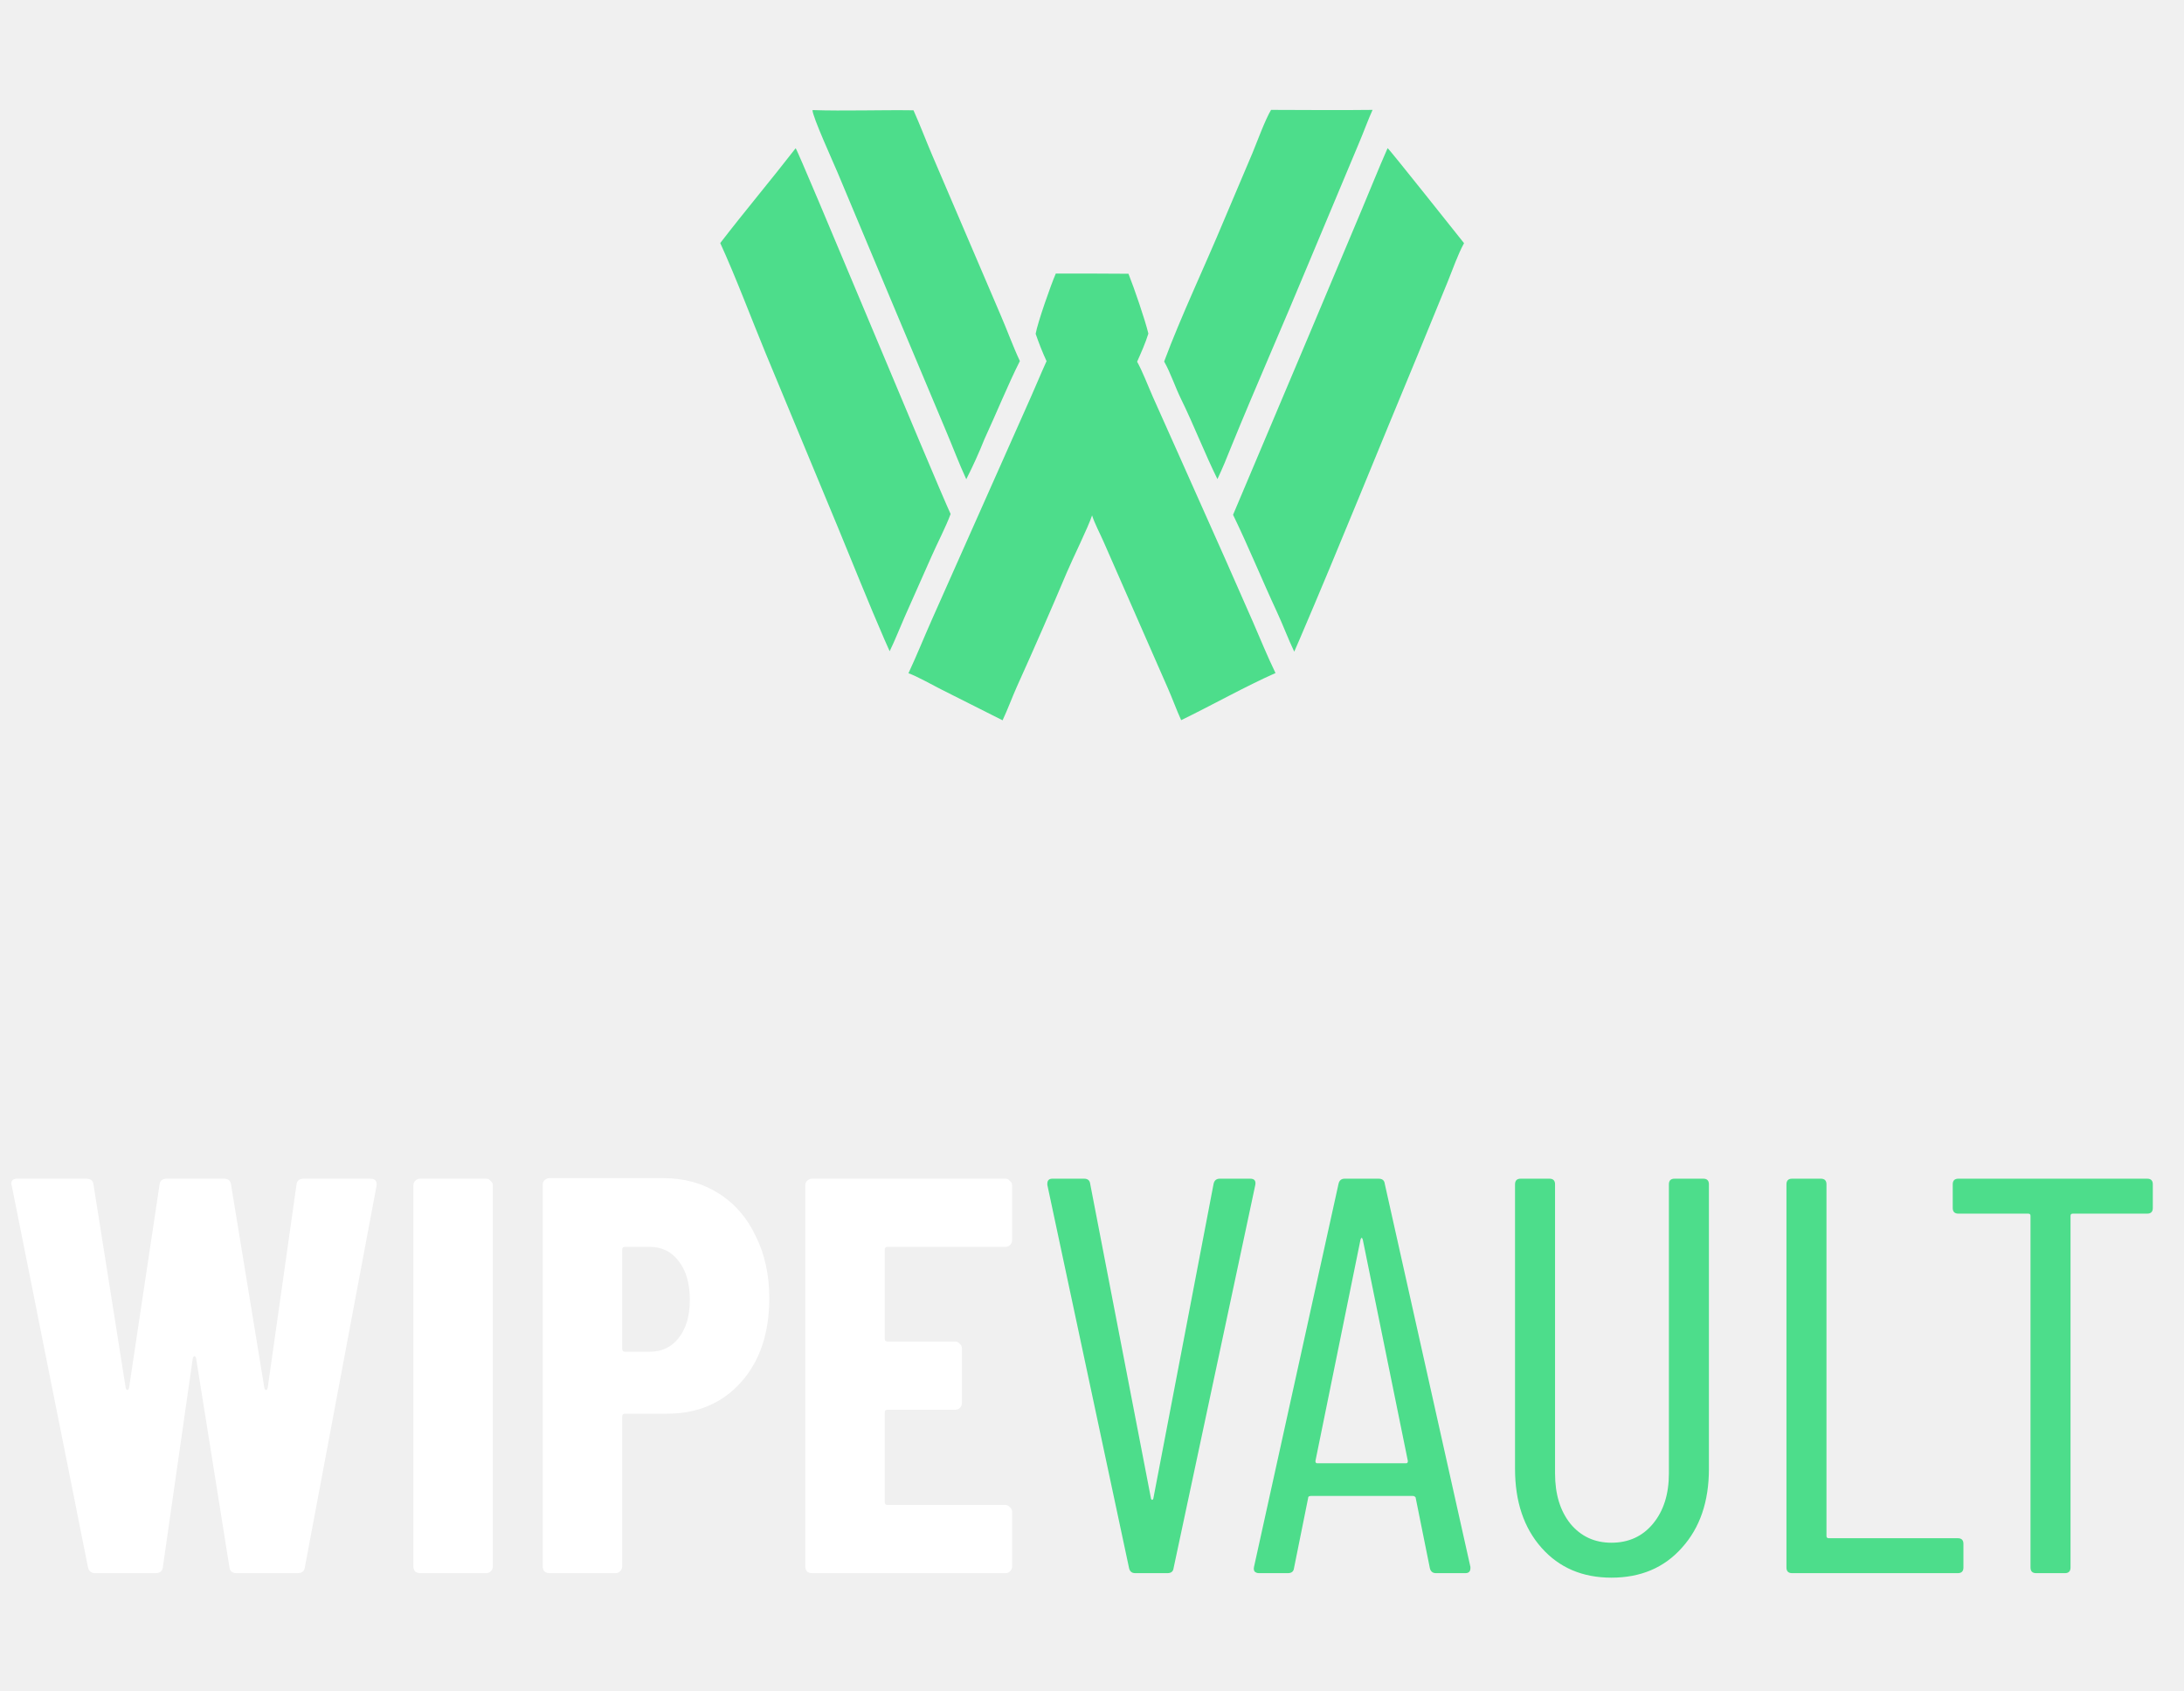
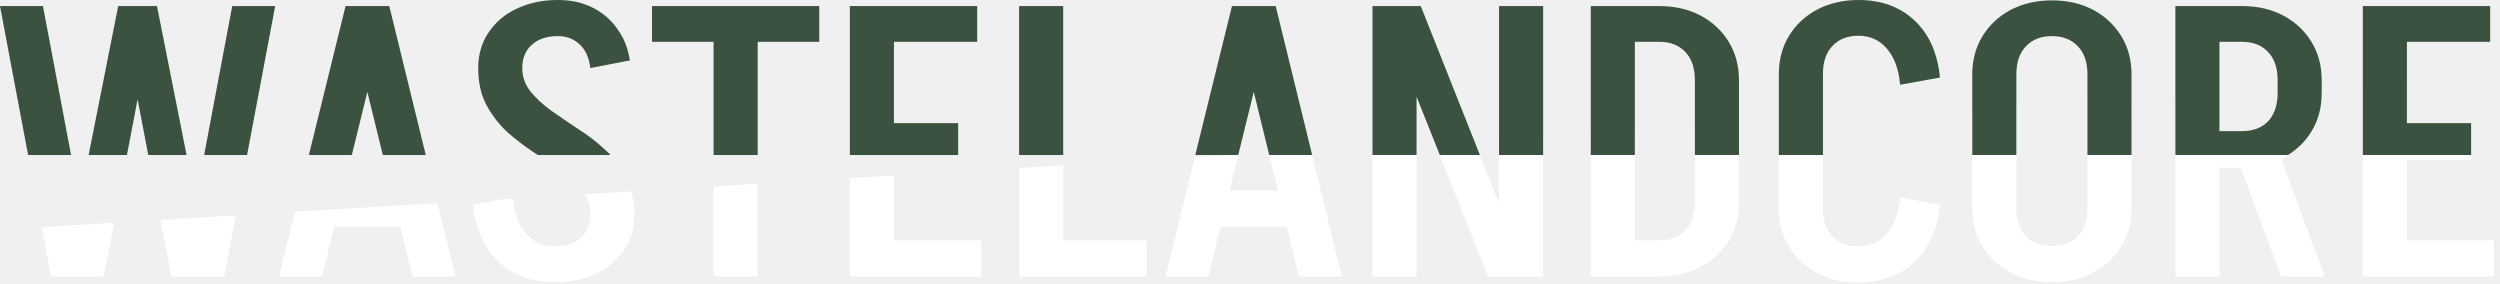
- <svg xmlns="http://www.w3.org/2000/svg" width="155" height="120" viewBox="0 0 155 120" fill="none">
-   <path d="M6.76 111.667C6.467 111.667 6.293 111.52 6.24 111.227L0.84 84.187L0.8 84.027C0.8 83.787 0.947 83.667 1.24 83.667H6.12C6.44 83.667 6.613 83.813 6.64 84.107L8.92 98.507C8.947 98.613 8.987 98.667 9.04 98.667C9.093 98.667 9.133 98.613 9.16 98.507L11.32 84.107C11.347 83.813 11.52 83.667 11.84 83.667H15.88C16.2 83.667 16.373 83.813 16.4 84.107L18.76 98.507C18.787 98.613 18.827 98.667 18.88 98.667C18.933 98.667 18.973 98.613 19 98.507L21.04 84.107C21.067 83.813 21.24 83.667 21.56 83.667H26.28C26.627 83.667 26.773 83.84 26.72 84.187L21.64 111.227C21.613 111.52 21.44 111.667 21.12 111.667H16.8C16.48 111.667 16.307 111.52 16.28 111.227L13.92 96.427C13.893 96.32 13.853 96.267 13.8 96.267C13.747 96.267 13.707 96.32 13.68 96.427L11.56 111.227C11.533 111.52 11.36 111.667 11.04 111.667H6.76ZM29.818 111.667C29.685 111.667 29.565 111.627 29.458 111.547C29.378 111.44 29.338 111.32 29.338 111.187V84.147C29.338 84.013 29.378 83.907 29.458 83.827C29.565 83.72 29.685 83.667 29.818 83.667H34.498C34.632 83.667 34.738 83.72 34.818 83.827C34.925 83.907 34.978 84.013 34.978 84.147V111.187C34.978 111.32 34.925 111.44 34.818 111.547C34.738 111.627 34.632 111.667 34.498 111.667H29.818ZM47.077 83.627C48.544 83.627 49.85 83.987 50.997 84.707C52.144 85.427 53.023 86.44 53.637 87.747C54.277 89.027 54.597 90.493 54.597 92.147C54.597 94.627 53.93 96.613 52.597 98.107C51.264 99.6 49.517 100.347 47.357 100.347H44.357C44.224 100.347 44.157 100.413 44.157 100.547V111.187C44.157 111.32 44.103 111.44 43.997 111.547C43.917 111.627 43.81 111.667 43.677 111.667H38.997C38.864 111.667 38.743 111.627 38.637 111.547C38.557 111.44 38.517 111.32 38.517 111.187V84.107C38.517 83.973 38.557 83.867 38.637 83.787C38.743 83.68 38.864 83.627 38.997 83.627H47.077ZM46.117 95.947C46.97 95.947 47.65 95.627 48.157 94.987C48.69 94.32 48.957 93.413 48.957 92.267C48.957 91.093 48.69 90.173 48.157 89.507C47.65 88.84 46.97 88.507 46.117 88.507H44.357C44.224 88.507 44.157 88.573 44.157 88.707V95.747C44.157 95.88 44.224 95.947 44.357 95.947H46.117ZM71.831 88.027C71.831 88.16 71.777 88.28 71.671 88.387C71.591 88.467 71.484 88.507 71.351 88.507H62.991C62.857 88.507 62.791 88.573 62.791 88.707V95.027C62.791 95.16 62.857 95.227 62.991 95.227H67.791C67.924 95.227 68.031 95.28 68.111 95.387C68.217 95.467 68.271 95.573 68.271 95.707V99.587C68.271 99.72 68.217 99.84 68.111 99.947C68.031 100.027 67.924 100.067 67.791 100.067H62.991C62.857 100.067 62.791 100.133 62.791 100.267V106.627C62.791 106.76 62.857 106.827 62.991 106.827H71.351C71.484 106.827 71.591 106.88 71.671 106.987C71.777 107.067 71.831 107.173 71.831 107.307V111.187C71.831 111.32 71.777 111.44 71.671 111.547C71.591 111.627 71.484 111.667 71.351 111.667H57.631C57.497 111.667 57.377 111.627 57.271 111.547C57.191 111.44 57.151 111.32 57.151 111.187V84.147C57.151 84.013 57.191 83.907 57.271 83.827C57.377 83.72 57.497 83.667 57.631 83.667H71.351C71.484 83.667 71.591 83.72 71.671 83.827C71.777 83.907 71.831 84.013 71.831 84.147V88.027Z" fill="white" />
-   <path d="M80.57 111.667C80.33 111.667 80.183 111.547 80.13 111.307L74.33 84.107V84.027C74.33 83.787 74.45 83.667 74.69 83.667H76.93C77.196 83.667 77.343 83.787 77.37 84.027L81.69 106.387C81.716 106.44 81.743 106.467 81.77 106.467C81.796 106.467 81.823 106.44 81.85 106.387L86.13 84.027C86.183 83.787 86.33 83.667 86.57 83.667H88.73C89.023 83.667 89.143 83.813 89.09 84.107L83.29 111.307C83.263 111.547 83.116 111.667 82.85 111.667H80.57ZM101.917 111.667C101.677 111.667 101.53 111.547 101.477 111.307L100.477 106.347C100.477 106.293 100.45 106.253 100.397 106.227C100.37 106.2 100.33 106.187 100.277 106.187H93.037C92.983 106.187 92.93 106.2 92.877 106.227C92.85 106.253 92.837 106.293 92.837 106.347L91.837 111.307C91.81 111.547 91.663 111.667 91.397 111.667H89.357C89.223 111.667 89.117 111.627 89.037 111.547C88.983 111.467 88.97 111.36 88.997 111.227L94.997 84.027C95.05 83.787 95.197 83.667 95.437 83.667H97.837C98.103 83.667 98.25 83.787 98.277 84.027L104.357 111.227V111.307C104.357 111.547 104.237 111.667 103.997 111.667H101.917ZM93.357 103.707C93.357 103.813 93.397 103.867 93.477 103.867H99.797C99.877 103.867 99.917 103.813 99.917 103.707L96.717 87.987C96.69 87.907 96.663 87.867 96.637 87.867C96.61 87.867 96.583 87.907 96.557 87.987L93.357 103.707ZM114.363 111.987C112.309 111.987 110.656 111.28 109.403 109.867C108.149 108.453 107.523 106.587 107.523 104.267V84.067C107.523 83.8 107.656 83.667 107.923 83.667H109.963C110.229 83.667 110.363 83.8 110.363 84.067V104.587C110.363 106.053 110.723 107.24 111.443 108.147C112.189 109.053 113.163 109.507 114.363 109.507C115.589 109.507 116.576 109.053 117.323 108.147C118.069 107.24 118.443 106.053 118.443 104.587V84.067C118.443 83.8 118.576 83.667 118.843 83.667H120.883C121.149 83.667 121.283 83.8 121.283 84.067V104.267C121.283 106.587 120.643 108.453 119.363 109.867C118.109 111.28 116.443 111.987 114.363 111.987ZM127.186 111.667C126.92 111.667 126.786 111.533 126.786 111.267V84.067C126.786 83.8 126.92 83.667 127.186 83.667H129.226C129.493 83.667 129.626 83.8 129.626 84.067V109.027C129.626 109.133 129.68 109.187 129.786 109.187H138.946C139.213 109.187 139.346 109.32 139.346 109.587V111.267C139.346 111.533 139.213 111.667 138.946 111.667H127.186ZM152.387 83.667C152.653 83.667 152.787 83.8 152.787 84.067V85.747C152.787 86.013 152.653 86.147 152.387 86.147H147.107C147 86.147 146.947 86.2 146.947 86.307V111.267C146.947 111.533 146.813 111.667 146.547 111.667H144.507C144.24 111.667 144.107 111.533 144.107 111.267V86.307C144.107 86.2 144.053 86.147 143.947 86.147H138.987C138.72 86.147 138.587 86.013 138.587 85.747V84.067C138.587 83.8 138.72 83.667 138.987 83.667H152.387Z" fill="#4DDD8B" />
-   <path d="M74.93 19.419C76.649 19.414 78.369 19.419 80.088 19.432C80.489 20.437 81.27 22.708 81.501 23.68C81.299 24.333 80.98 25.052 80.702 25.674C81.103 26.402 81.472 27.385 81.819 28.169L83.691 32.357L86.966 39.704L88.929 44.162C89.46 45.386 89.939 46.565 90.523 47.775C88.417 48.704 85.942 50.096 83.828 51.119C83.5 50.401 83.209 49.586 82.88 48.843L78.325 38.459C78.055 37.84 77.716 37.224 77.504 36.586C77.225 37.437 76.14 39.625 75.721 40.616C74.574 43.33 73.394 46.03 72.18 48.715C71.824 49.512 71.519 50.355 71.153 51.129L66.772 48.923C66.138 48.603 65.09 48.006 64.474 47.788C65.09 46.468 65.603 45.176 66.19 43.862L73.13 28.255C73.524 27.38 73.871 26.514 74.275 25.635C73.997 25.046 73.711 24.303 73.501 23.695C73.634 22.916 74.585 20.207 74.93 19.419Z" fill="#4DDD8B" />
-   <path d="M98.479 10.516C98.605 10.583 103.409 16.646 103.904 17.26C103.458 18.074 103.103 19.118 102.748 19.987L100.608 25.21C97.823 31.899 95.085 38.727 92.237 45.373L91.853 46.257C91.411 45.329 91.054 44.359 90.62 43.426C89.556 41.137 88.612 38.815 87.511 36.541L92.823 23.971L96.65 14.871C97.275 13.391 97.819 12.007 98.479 10.516Z" fill="#4DDD8B" />
-   <path d="M56.467 10.523C56.636 10.621 66.305 33.97 67.465 36.483C67.159 37.344 66.487 38.627 66.105 39.508L64.191 43.821C63.828 44.648 63.538 45.409 63.14 46.226L62.773 45.401C61.649 42.819 60.559 40.072 59.479 37.461L54.361 25.129C53.337 22.65 52.22 19.662 51.116 17.253C52.861 14.985 54.719 12.78 56.467 10.523Z" fill="#4DDD8B" />
-   <path d="M90.207 7.8C92.596 7.804 95.027 7.83 97.413 7.8C97.107 8.462 96.754 9.442 96.442 10.168L92.804 18.849C91.035 23.12 89.13 27.421 87.388 31.693C87.063 32.512 86.777 33.21 86.402 34.008C85.493 32.17 84.725 30.164 83.813 28.309C83.409 27.489 83.07 26.451 82.62 25.661C83.825 22.426 85.522 18.868 86.865 15.637L88.879 10.885C89.222 10.057 89.782 8.515 90.207 7.8Z" fill="#4DDD8B" />
-   <path d="M57.665 7.814C59.912 7.891 62.528 7.794 64.831 7.829C65.311 8.896 65.71 9.97 66.17 11.041L71.008 22.348C71.464 23.399 71.907 24.621 72.381 25.628C71.576 27.22 70.654 29.469 69.873 31.156C69.484 32.129 69.052 33.084 68.577 34.018C68.063 32.907 67.605 31.681 67.12 30.541L63.271 21.382L59.441 12.241C59.15 11.546 57.636 8.223 57.665 7.814Z" fill="#4DDD8B" />
+ <svg xmlns="http://www.w3.org/2000/svg" width="247" height="28" viewBox="0 0 247 28" fill="none">
+   <path d="M180.107 20.591C180.107 21.767 180.419 22.694 181.045 23.369C181.667 24.016 182.523 24.339 183.614 24.343C184.784 24.339 185.73 23.915 186.453 23.068C187.179 22.216 187.605 21.027 187.73 19.5L191.672 20.252C191.422 22.655 190.584 24.533 189.157 25.885C187.737 27.23 185.897 27.903 183.636 27.91C183.631 27.91 183.626 27.91 183.621 27.91C183.613 27.91 183.606 27.912 183.599 27.912C182.087 27.907 180.735 27.594 179.543 26.974C178.367 26.348 177.44 25.484 176.764 24.383C176.088 23.282 175.749 22.017 175.749 20.591V12.036L180.107 11.772V20.591Z" fill="white" />
+   <path d="M62.407 18.909C62.583 19.579 62.674 20.314 62.677 21.116C62.677 21.121 62.677 21.126 62.677 21.131C62.677 21.138 62.677 21.145 62.677 21.152C62.671 22.514 62.335 23.691 61.665 24.683C60.989 25.684 60.063 26.473 58.886 27.049C57.71 27.599 56.344 27.875 54.792 27.875C52.514 27.875 50.662 27.198 49.234 25.847C47.833 24.495 46.993 22.617 46.717 20.214L49.658 19.68L50.675 19.619C50.812 21.065 51.232 22.215 51.938 23.068C52.664 23.919 53.616 24.345 54.792 24.345C55.894 24.345 56.757 24.057 57.383 23.481C58.005 22.909 58.317 22.127 58.321 21.134C58.318 20.407 58.132 19.76 57.766 19.189L62.407 18.909Z" fill="white" />
+   <path d="M210.596 20.591C210.59 22.002 210.252 23.253 209.582 24.345C208.906 25.446 207.98 26.311 206.803 26.937C205.636 27.558 204.284 27.869 202.748 27.874C202.735 27.874 202.722 27.875 202.709 27.875C201.198 27.87 199.845 27.558 198.654 26.937C197.477 26.311 196.551 25.446 195.875 24.345C195.205 23.253 194.869 22.002 194.863 20.591L194.861 10.877L199.217 10.614V20.552L199.232 20.982C199.3 21.957 199.608 22.74 200.155 23.331C200.778 23.978 201.636 24.302 202.728 24.306C203.821 24.303 204.679 23.979 205.301 23.331C205.849 22.74 206.156 21.957 206.225 20.982L206.24 20.552V10.187L210.596 9.924V20.591Z" fill="white" />
+   <path d="M10.252 27.312H5.033L4.112 22.443L11.267 22.009L10.252 27.312Z" fill="white" />
+   <path d="M22.158 27.312H16.937L15.866 21.729L23.294 21.279L22.158 27.312Z" fill="white" />
+   <path d="M44.995 27.312H40.751L39.546 22.393H33.026L31.814 27.312H27.57L29.144 20.924L43.22 20.07L44.995 27.312Z" fill="white" />
+   <path d="M74.858 27.312H70.502V18.417L74.858 18.153V27.312Z" fill="white" />
+   <path d="M88.32 23.744H96.92V27.312H83.965V17.602L88.32 17.337V23.744Z" fill="white" />
+   <path d="M105.044 23.744H113.269V27.312H100.688V16.587L105.044 16.323V23.744Z" fill="white" />
+   <path d="M132.572 27.312H128.328L127.123 22.393H120.603L119.391 27.312H115.147L118.05 15.535L122.357 15.273L121.484 18.825H126.248L125.333 15.093L129.515 14.839L132.572 27.312Z" fill="white" />
+   <path d="M139.957 27.312H135.601V14.469L139.957 14.206V27.312Z" fill="white" />
+   <path d="M152.463 27.312H147.017L141.749 14.098L145.618 13.863L148.107 20.125V13.713L152.463 13.447V27.312Z" fill="white" />
+   <path d="M171.812 20.027C171.806 21.439 171.466 22.689 170.796 23.781C170.12 24.883 169.194 25.747 168.018 26.373C166.841 26.999 165.477 27.312 163.925 27.312H157.165V13.162L161.521 12.899V23.744H163.925C165.026 23.744 165.89 23.419 166.516 22.768C167.142 22.092 167.454 21.166 167.454 19.989V12.539L171.812 12.274V20.027Z" fill="white" />
+   <path d="M229.384 9.287C229.378 10.698 229.041 11.949 228.371 13.041C227.695 14.142 226.769 15.007 225.592 15.633C225.527 15.668 225.458 15.697 225.392 15.73L229.685 27.312H225.365L221.386 16.572H219.283V27.312H214.927V9.66L219.283 9.397V13.004H221.498C222.6 13.004 223.464 12.678 224.09 12.027C224.637 11.436 224.945 10.653 225.014 9.678L225.029 9.248V9.048L229.384 8.783V9.287Z" fill="white" />
+   <path d="M237.803 12.216H244.149V15.82H237.803V23.744H246.403V27.312H233.447V8.538L237.803 8.273V12.216Z" fill="white" />
+   <path d="M7.021 15.315H2.777L0 0.6H4.244L7.021 15.315Z" fill="#3A523F" />
+   <path d="M18.432 15.315H14.648L13.594 9.815L12.541 15.315H8.757L11.679 0.6H15.51L18.432 15.315Z" fill="#3A523F" />
+   <path d="M24.411 15.315H20.169L22.946 0.6H27.189L24.411 15.315Z" fill="#3A523F" />
+   <path d="M42.066 15.315H37.822L36.295 9.082L34.76 15.315H30.516L34.142 0.6H38.461L42.066 15.315Z" fill="#3A523F" />
+   <path d="M55.131 0C56.407 5.27722e-05 57.547 0.249 58.548 0.75C59.549 1.251 60.363 1.953 60.989 2.854C61.639 3.73 62.053 4.769 62.229 5.971L58.323 6.721C58.198 5.67 57.834 4.882 57.233 4.356C56.657 3.83 55.957 3.567 55.131 3.567C54.029 3.567 53.164 3.855 52.538 4.431C51.917 4.978 51.604 5.748 51.6 6.74C51.604 7.583 51.867 8.341 52.389 9.012C52.939 9.688 53.628 10.326 54.454 10.927C55.305 11.528 56.207 12.142 57.158 12.768C58.109 13.368 58.999 14.057 59.825 14.833C59.999 14.987 60.164 15.149 60.325 15.315H53.142C53.029 15.242 52.916 15.169 52.802 15.096C51.851 14.47 50.949 13.782 50.098 13.031C49.272 12.255 48.583 11.353 48.033 10.327C47.512 9.31 47.251 8.121 47.246 6.76L47.244 6.721C47.25 5.385 47.588 4.221 48.258 3.229C48.934 2.203 49.86 1.414 51.037 0.864C52.238 0.288 53.603 0 55.131 0Z" fill="#3A523F" />
+   <path d="M80.942 4.131H74.858V15.315H70.502V4.131H64.419V0.6H80.942V4.131Z" fill="#3A523F" />
+   <path d="M96.545 4.131H88.32V12.167H94.667V15.315H83.965V0.6H96.545V4.131Z" fill="#3A523F" />
+   <path d="M105.044 15.315H100.688V0.6H105.044V15.315Z" fill="#3A523F" />
+   <path d="M129.643 15.315H125.399L123.872 9.082L122.337 15.315H118.093L121.719 0.6H126.038L129.643 15.315Z" fill="#3A523F" />
+   <path d="M146.215 15.315H142.254L139.957 9.55V15.315H135.601V0.6H140.371L146.215 15.315Z" fill="#3A523F" />
+   <path d="M152.463 15.315H148.107V0.6H152.463V15.315Z" fill="#3A523F" />
+   <path d="M163.925 0.6C165.477 0.6 166.841 0.913 168.018 1.539C169.194 2.165 170.121 3.029 170.796 4.131C171.467 5.223 171.804 6.475 171.81 7.887L171.812 15.315H167.454V7.923C167.454 6.722 167.142 5.795 166.516 5.144C165.89 4.469 165.026 4.131 163.925 4.131H161.521V15.315H157.166V0.6H163.925Z" fill="#3A523F" />
+   <path d="M183.636 0C185.897 0.007 187.737 0.683 189.157 2.027C190.584 3.354 191.422 5.232 191.672 7.66L187.73 8.373C187.605 6.872 187.179 5.695 186.453 4.844C185.73 3.972 184.784 3.533 183.614 3.529C182.523 3.534 181.667 3.873 181.045 4.544C180.498 5.114 180.188 5.894 180.12 6.885L180.107 7.323V15.315H175.749V7.285C175.755 5.873 176.094 4.621 176.764 3.529C177.44 2.428 178.367 1.564 179.543 0.939C180.745 0.313 182.109 6.58204e-05 183.636 0Z" fill="#3A523F" />
+   <path d="M202.709 0.037C204.261 0.037 205.627 0.349 206.803 0.975C207.98 1.601 208.906 2.466 209.582 3.567C210.246 4.649 210.583 5.889 210.594 7.285L210.596 15.315H206.24V7.36C206.24 6.158 205.927 5.232 205.302 4.581C204.679 3.909 203.821 3.571 202.728 3.567C201.636 3.571 200.778 3.909 200.156 4.581C199.53 5.232 199.217 6.158 199.217 7.36V15.315H194.861V7.285C194.873 5.889 195.211 4.649 195.875 3.567C196.551 2.466 197.477 1.601 198.654 0.975C199.845 0.355 201.198 0.042 202.709 0.037Z" fill="#3A523F" />
+   <path d="M221.536 0.6C223.073 0.605 224.425 0.918 225.592 1.539C226.769 2.165 227.695 3.029 228.371 4.131C229.041 5.223 229.377 6.475 229.383 7.887L229.385 9.238C229.379 10.65 229.041 11.901 228.371 12.992C227.787 13.945 227.014 14.718 226.056 15.315H214.927V0.6H221.536ZM219.283 12.956H221.498C222.6 12.956 223.464 12.63 224.09 11.979C224.637 11.388 224.945 10.604 225.014 9.63L225.029 9.2V7.923L225.014 7.486C224.945 6.495 224.638 5.714 224.09 5.144C223.464 4.468 222.6 4.131 221.498 4.131H219.283V12.956Z" fill-rule="evenodd" clip-rule="evenodd" fill="#3A523F" />
+   <path d="M246.028 4.131H237.803V12.167H244.149V15.315H233.447V0.6H246.028V4.131Z" fill="#3A523F" />
</svg>
